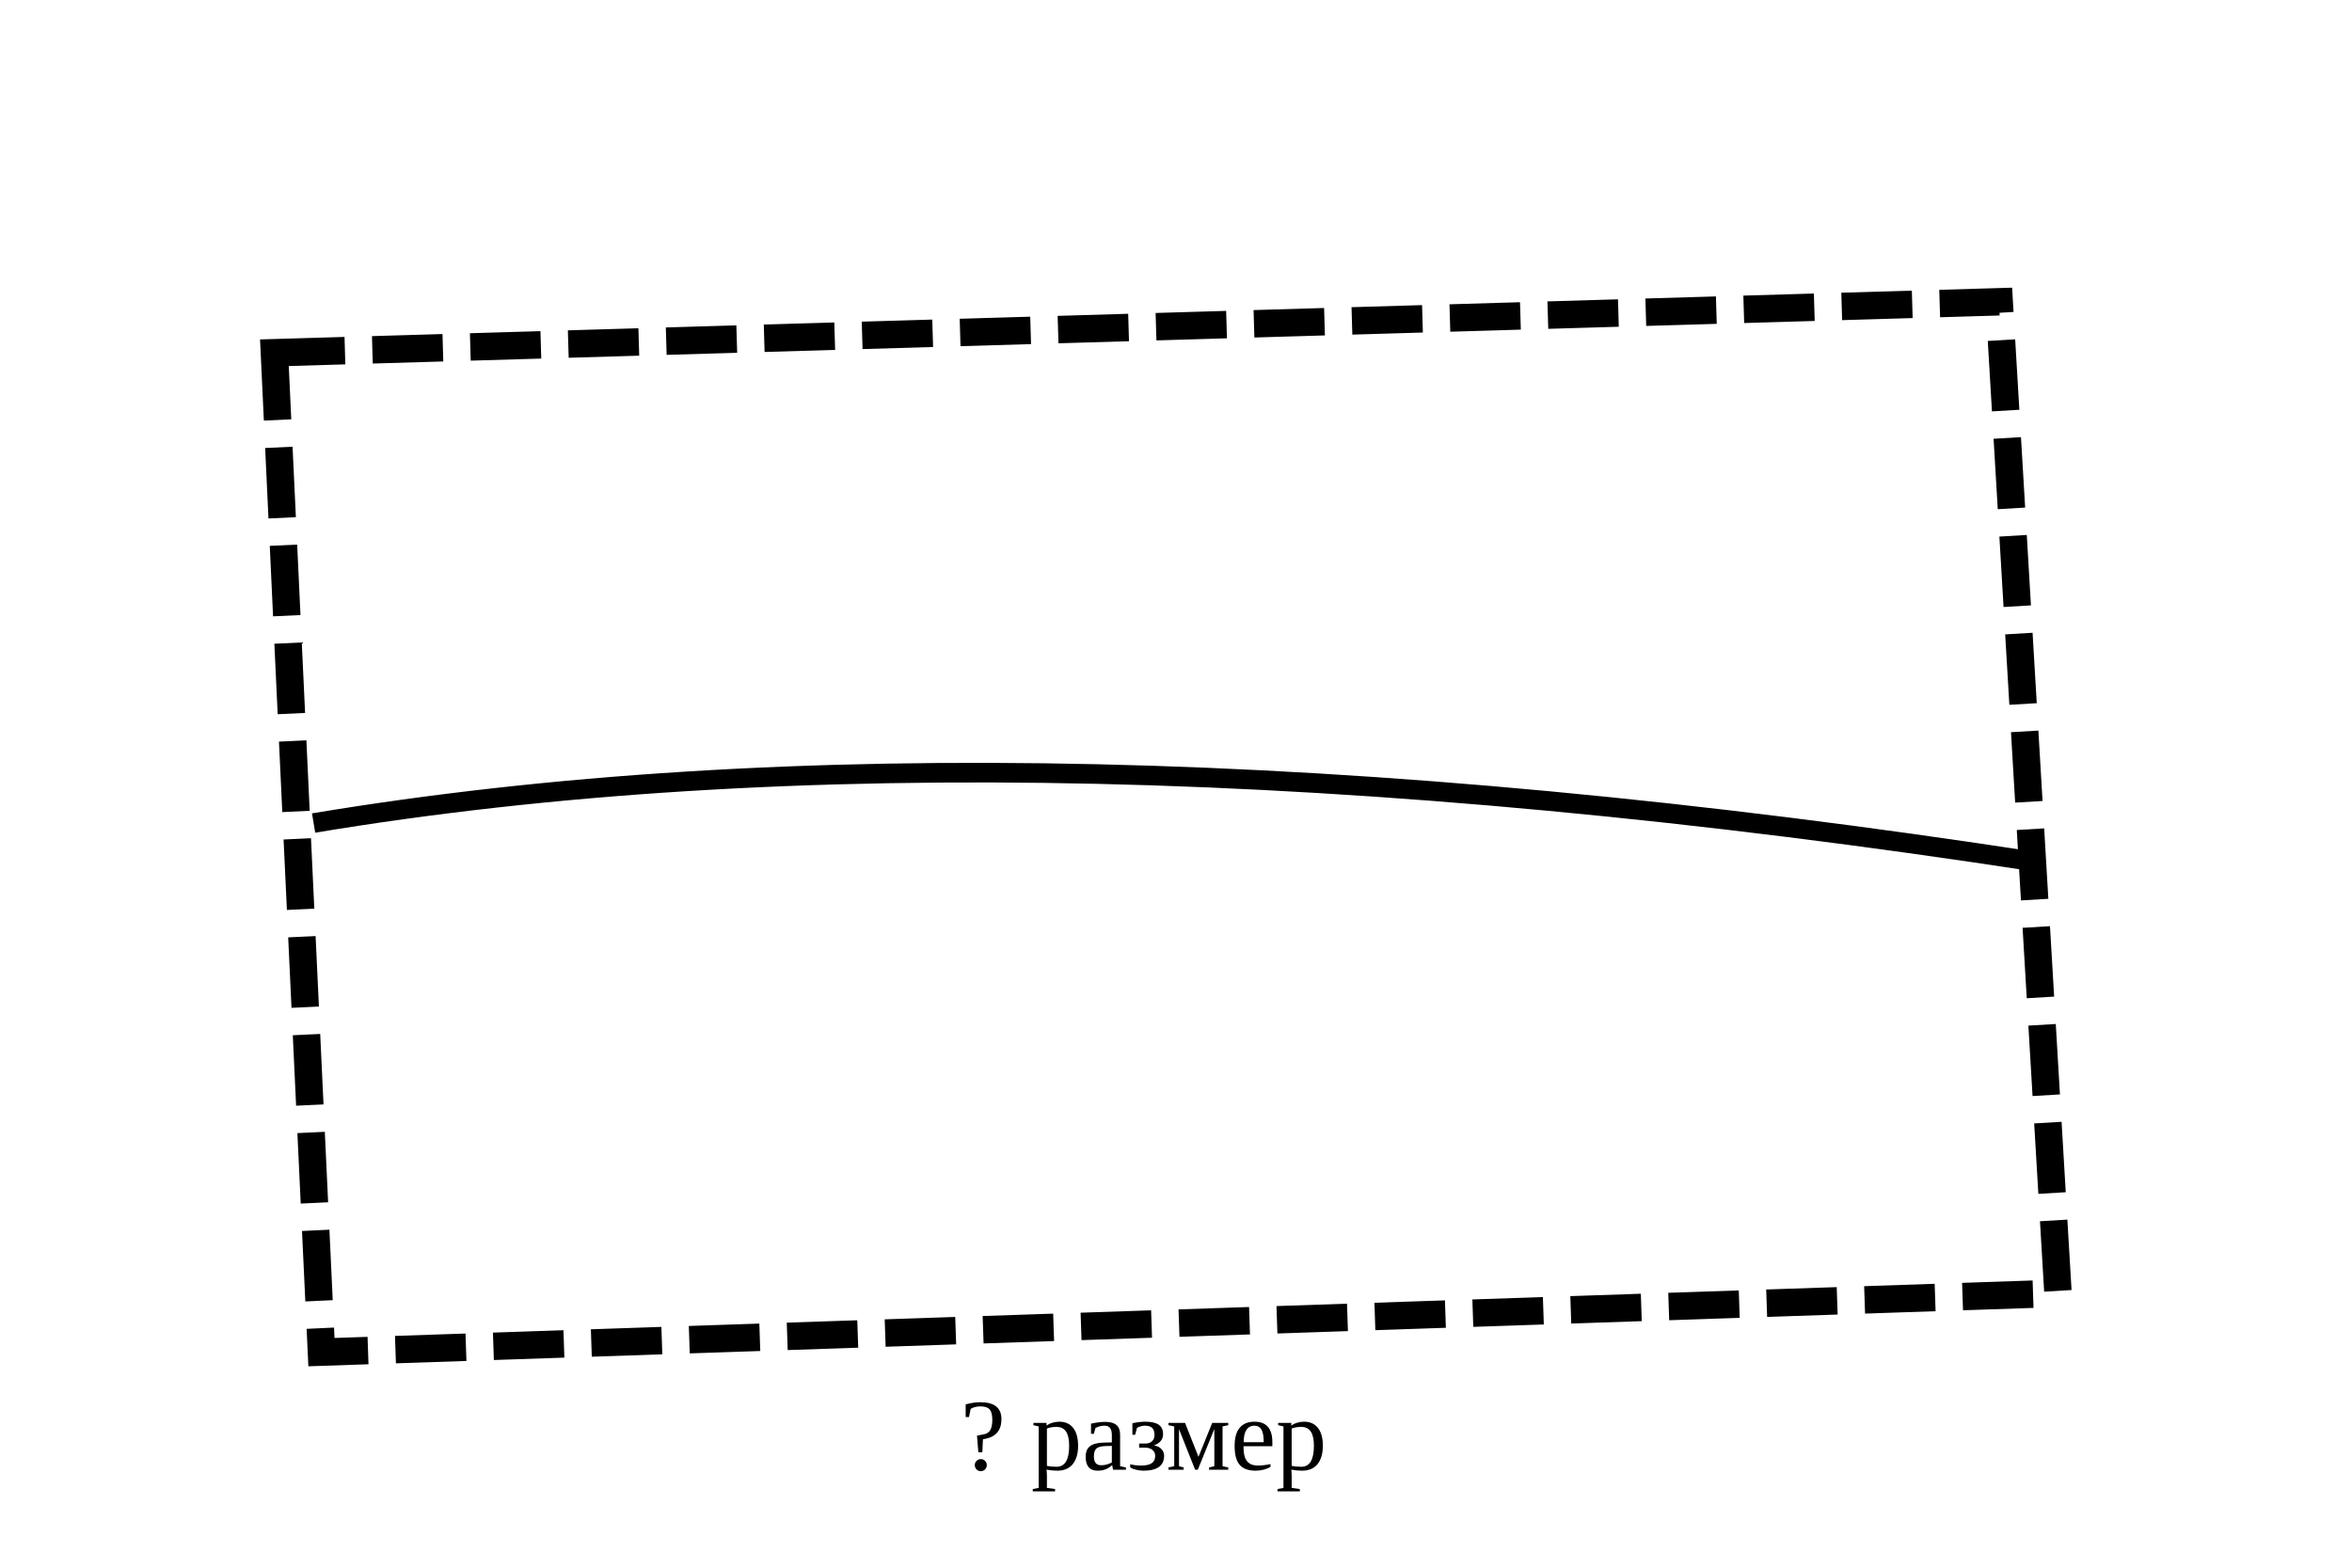
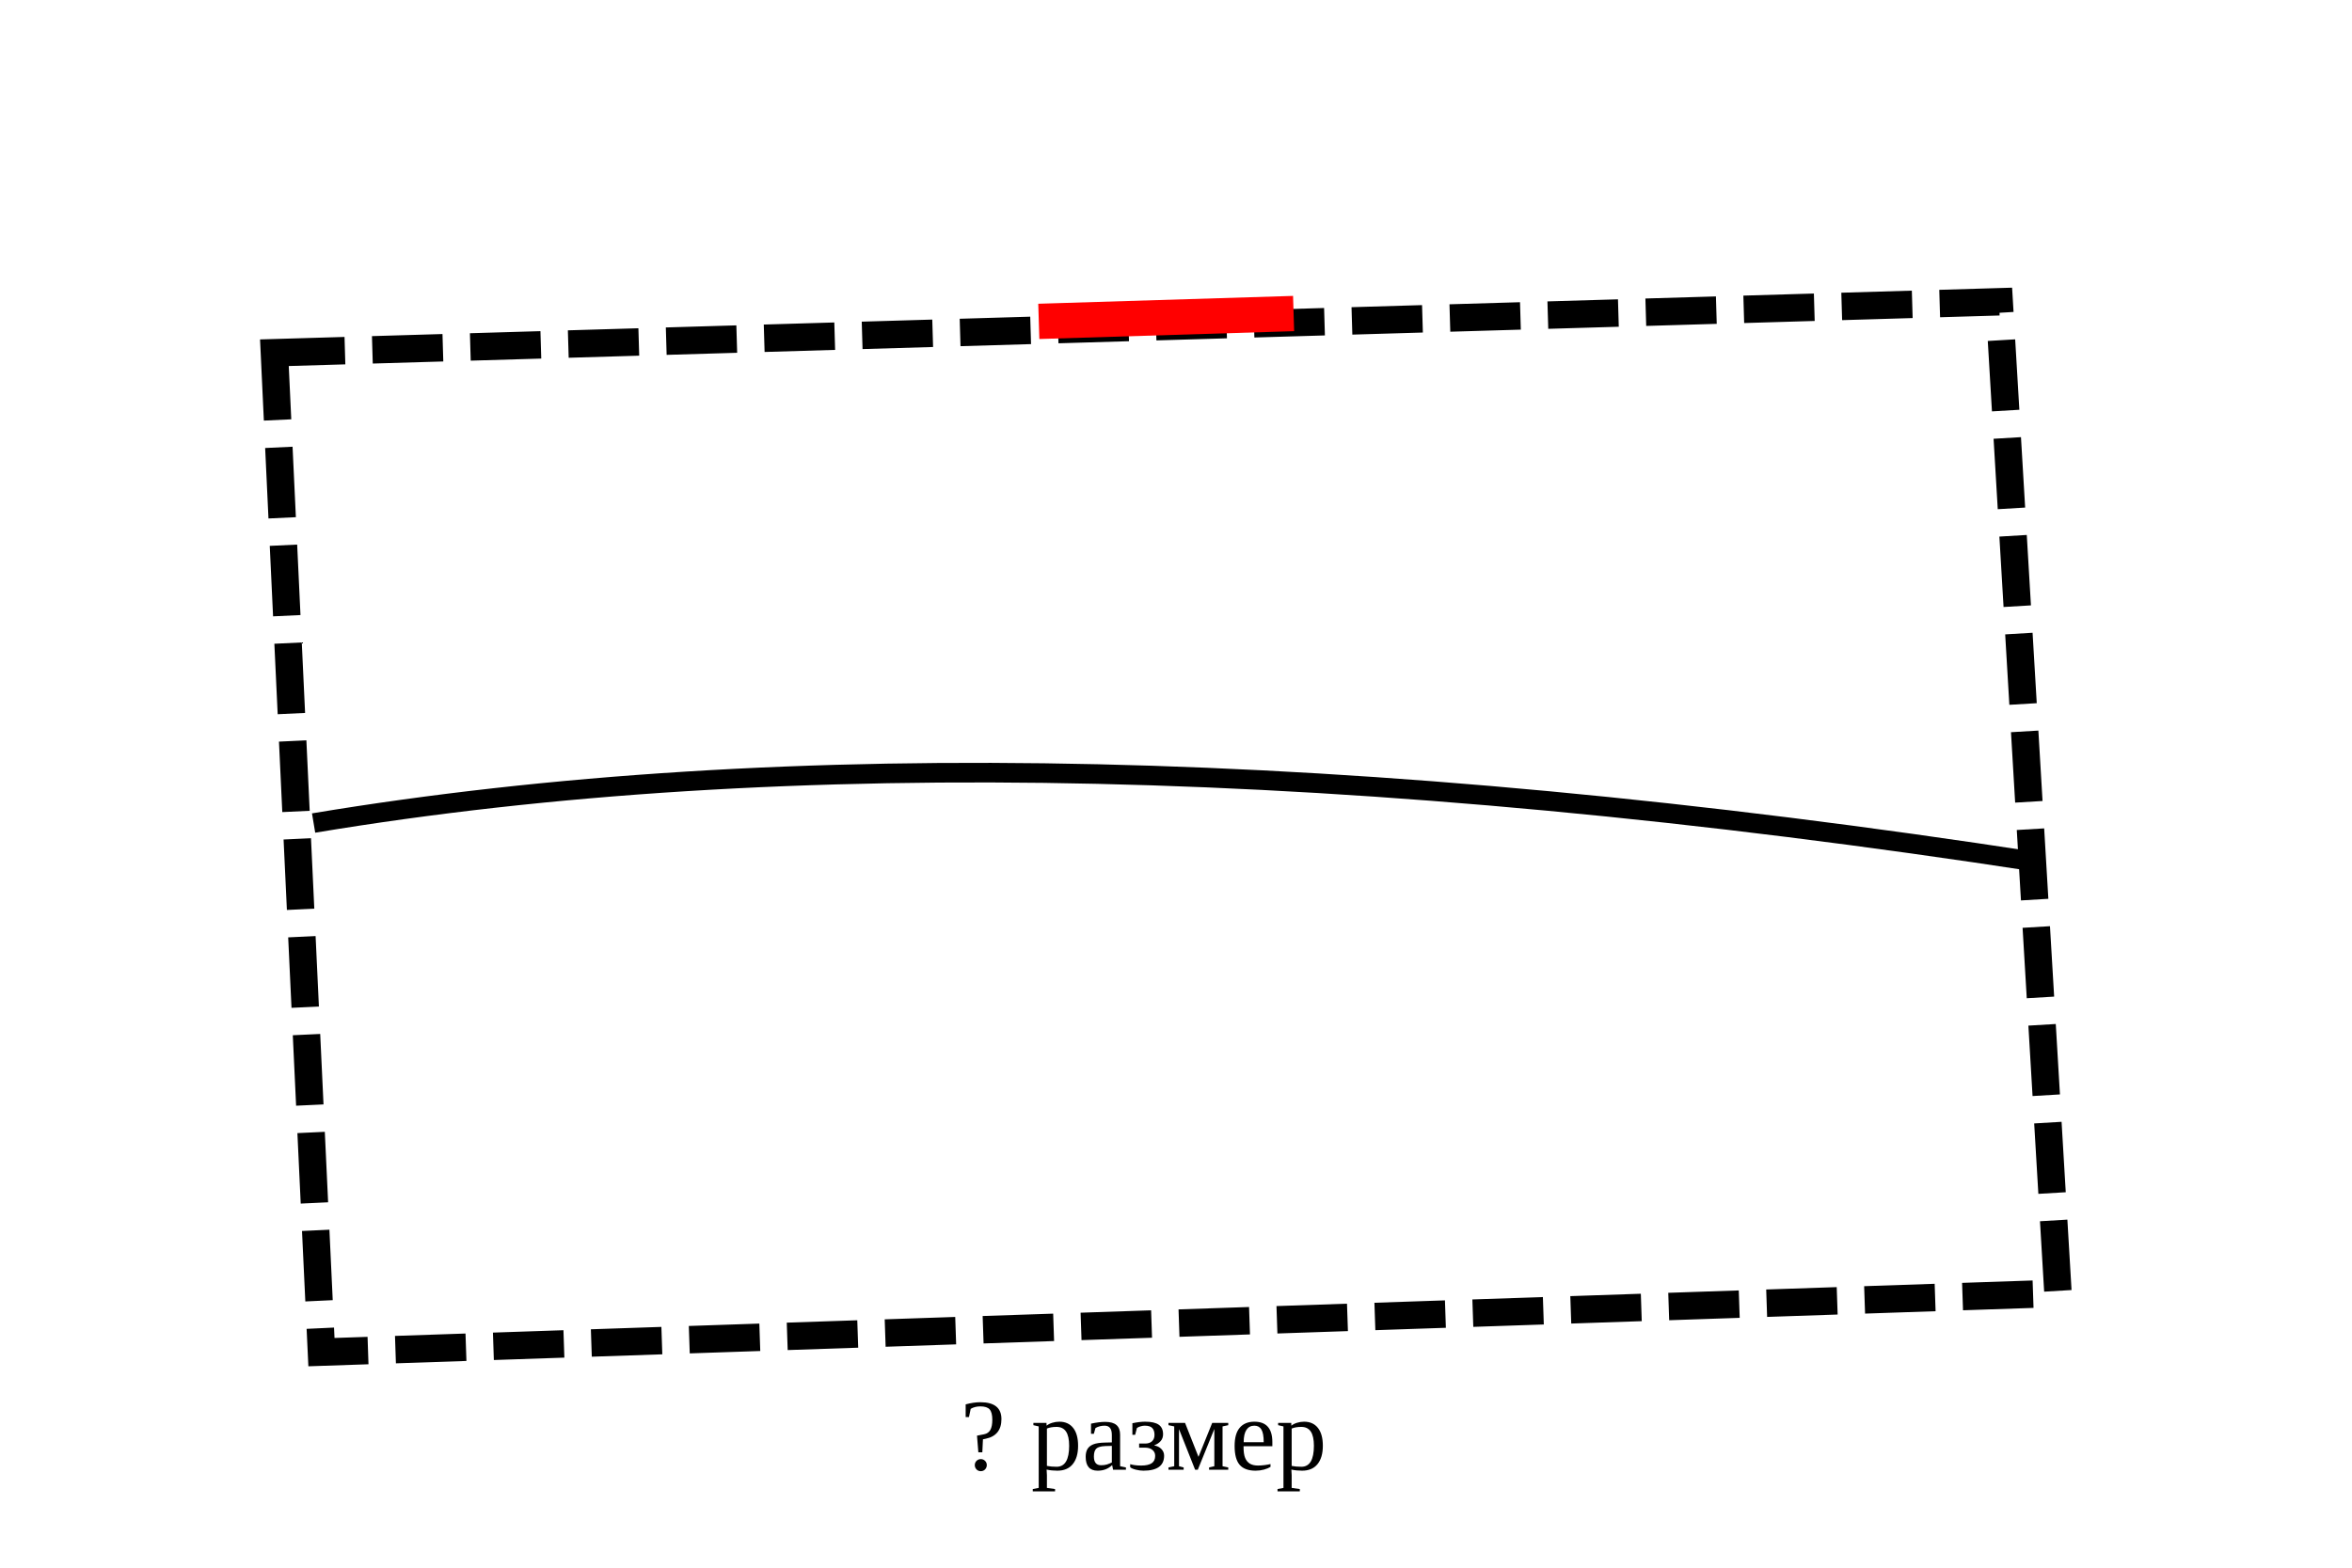
<svg xmlns="http://www.w3.org/2000/svg" viewBox="0 0 600 400">
  <path id="uncertain-outline" d="M70 90 L510 77 L525 330 L82 345 Z" fill="none" stroke="black" stroke-width="7" stroke-dasharray="18 7" />
  <path id="uncertain-divider" d="M80 210 Q260 180 520 220" fill="none" stroke="black" stroke-width="5" />
+   <path id="freehand-opening" d="M265 82 L330 80" fill="none" stroke="red" stroke-width="9" />
  <text id="review-question" x="245" y="375" font-size="26">? размер</text>
</svg>
